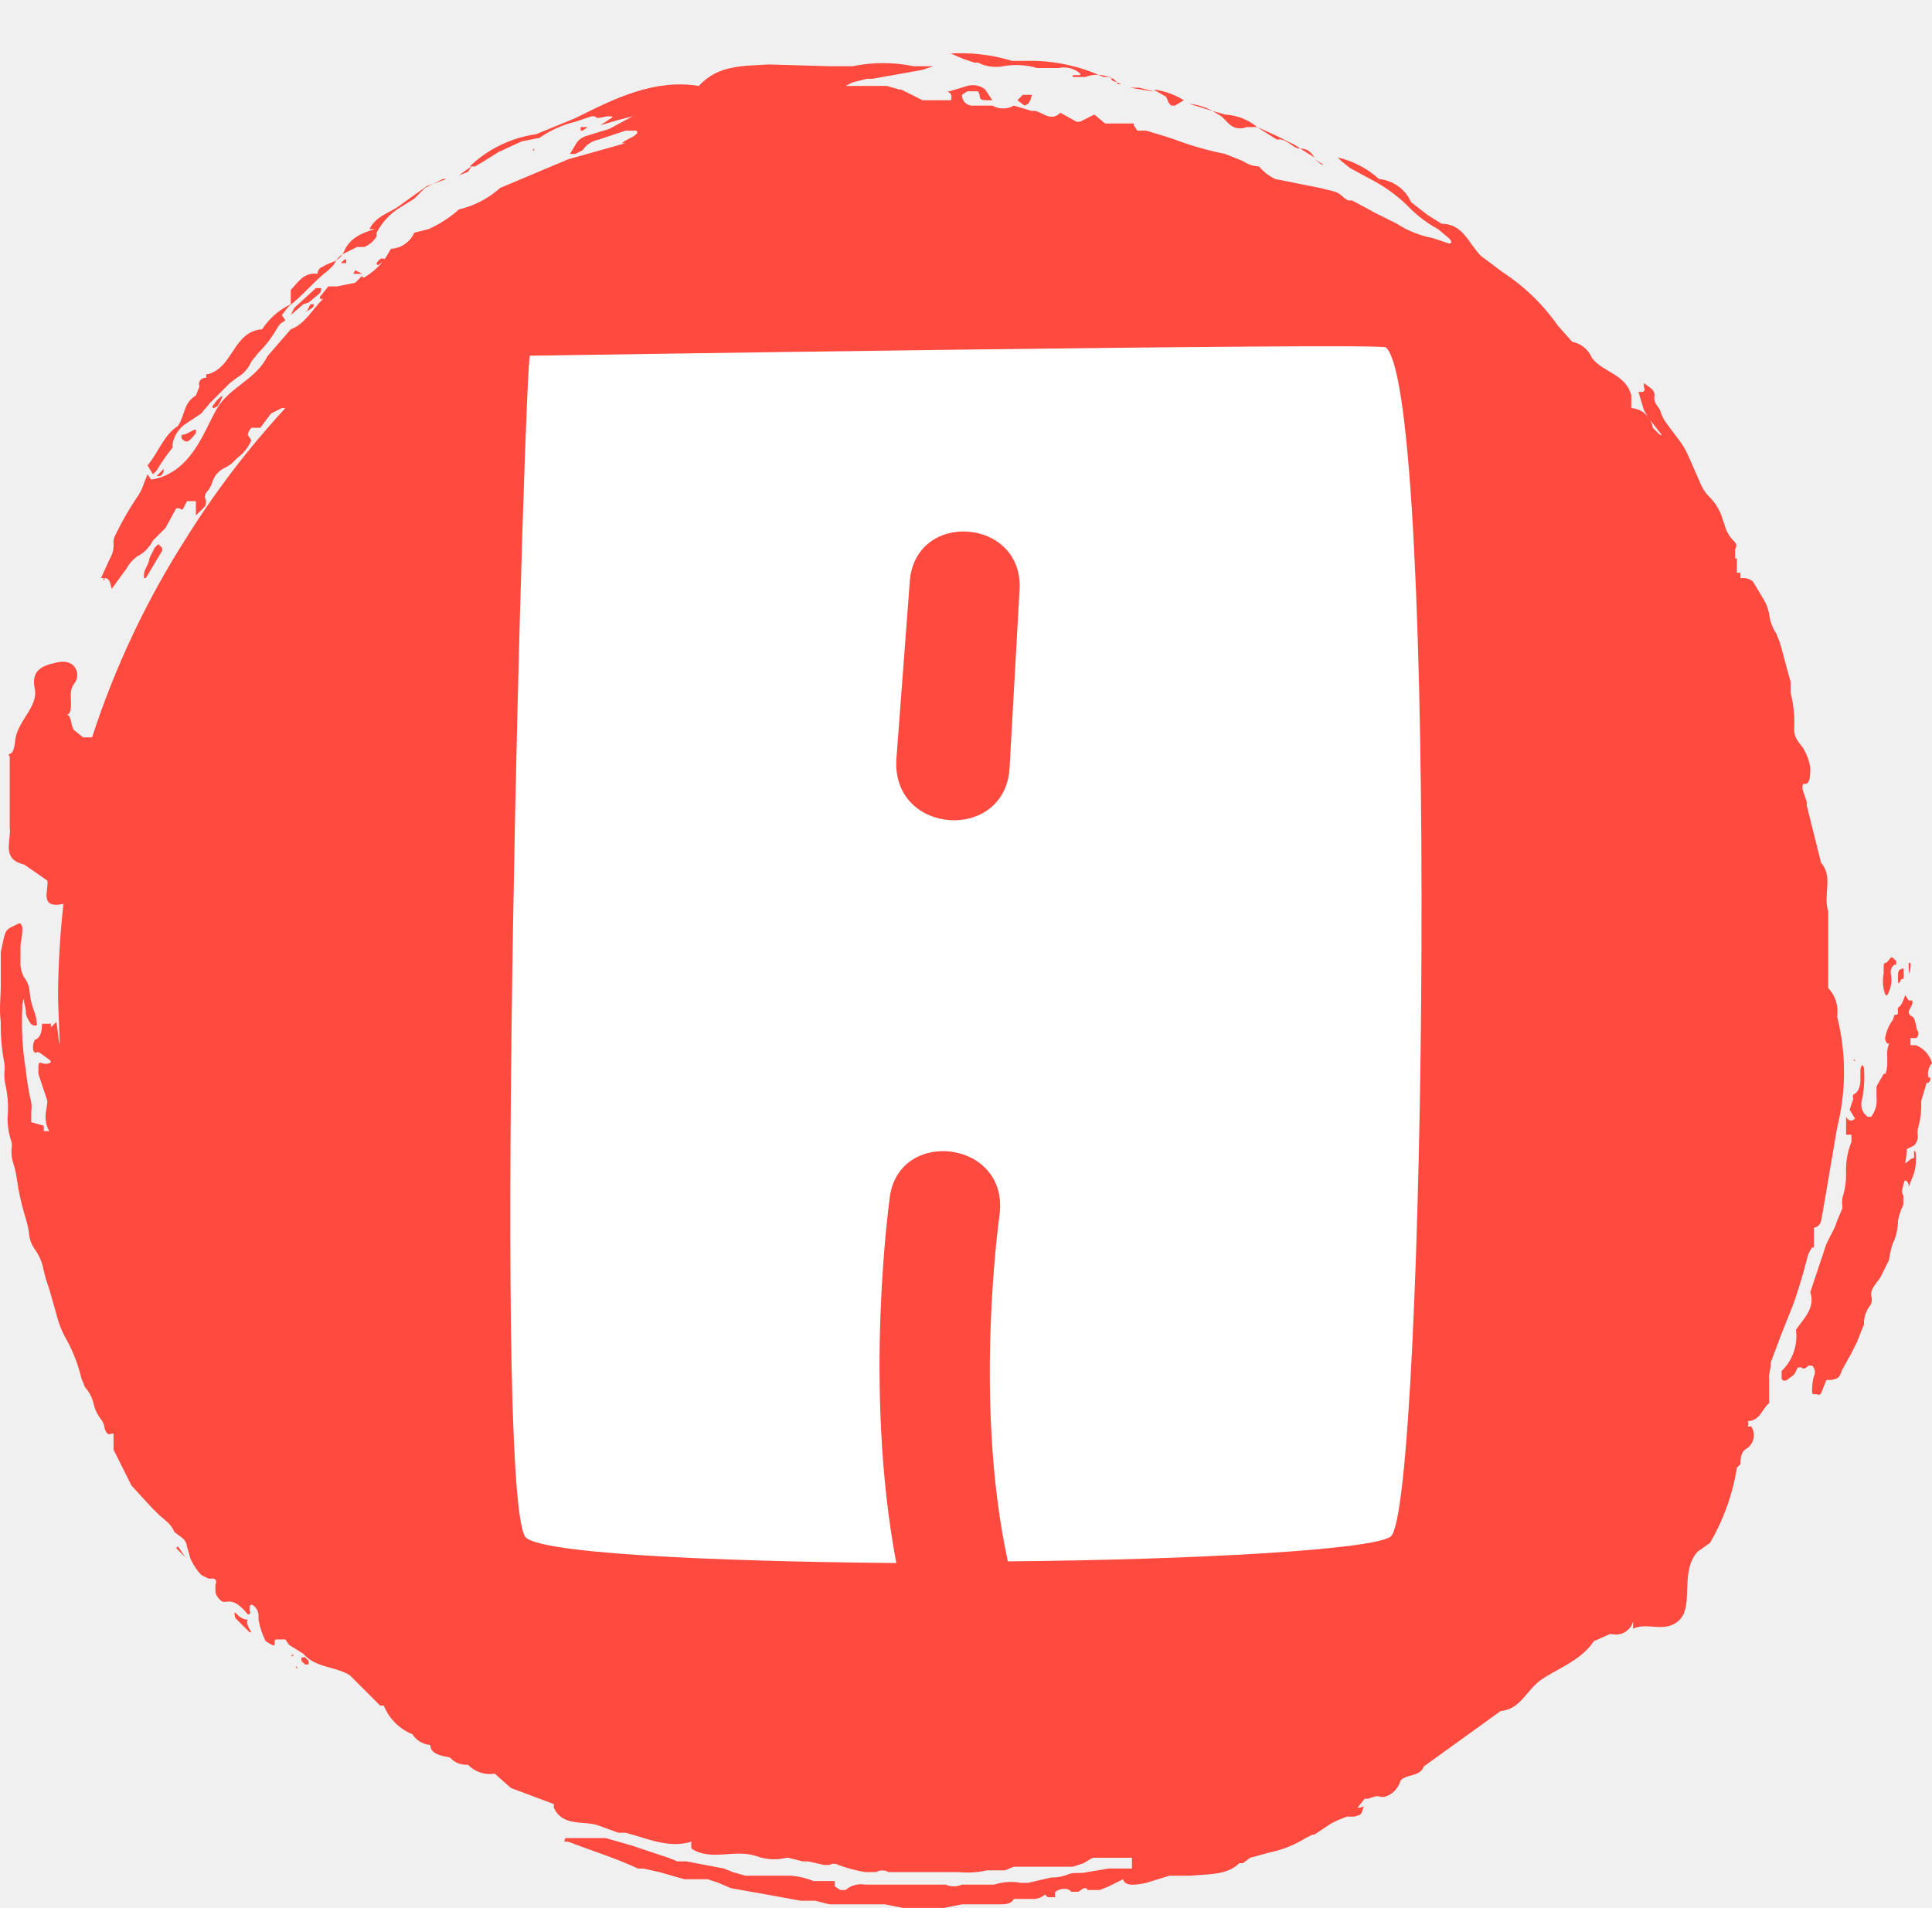
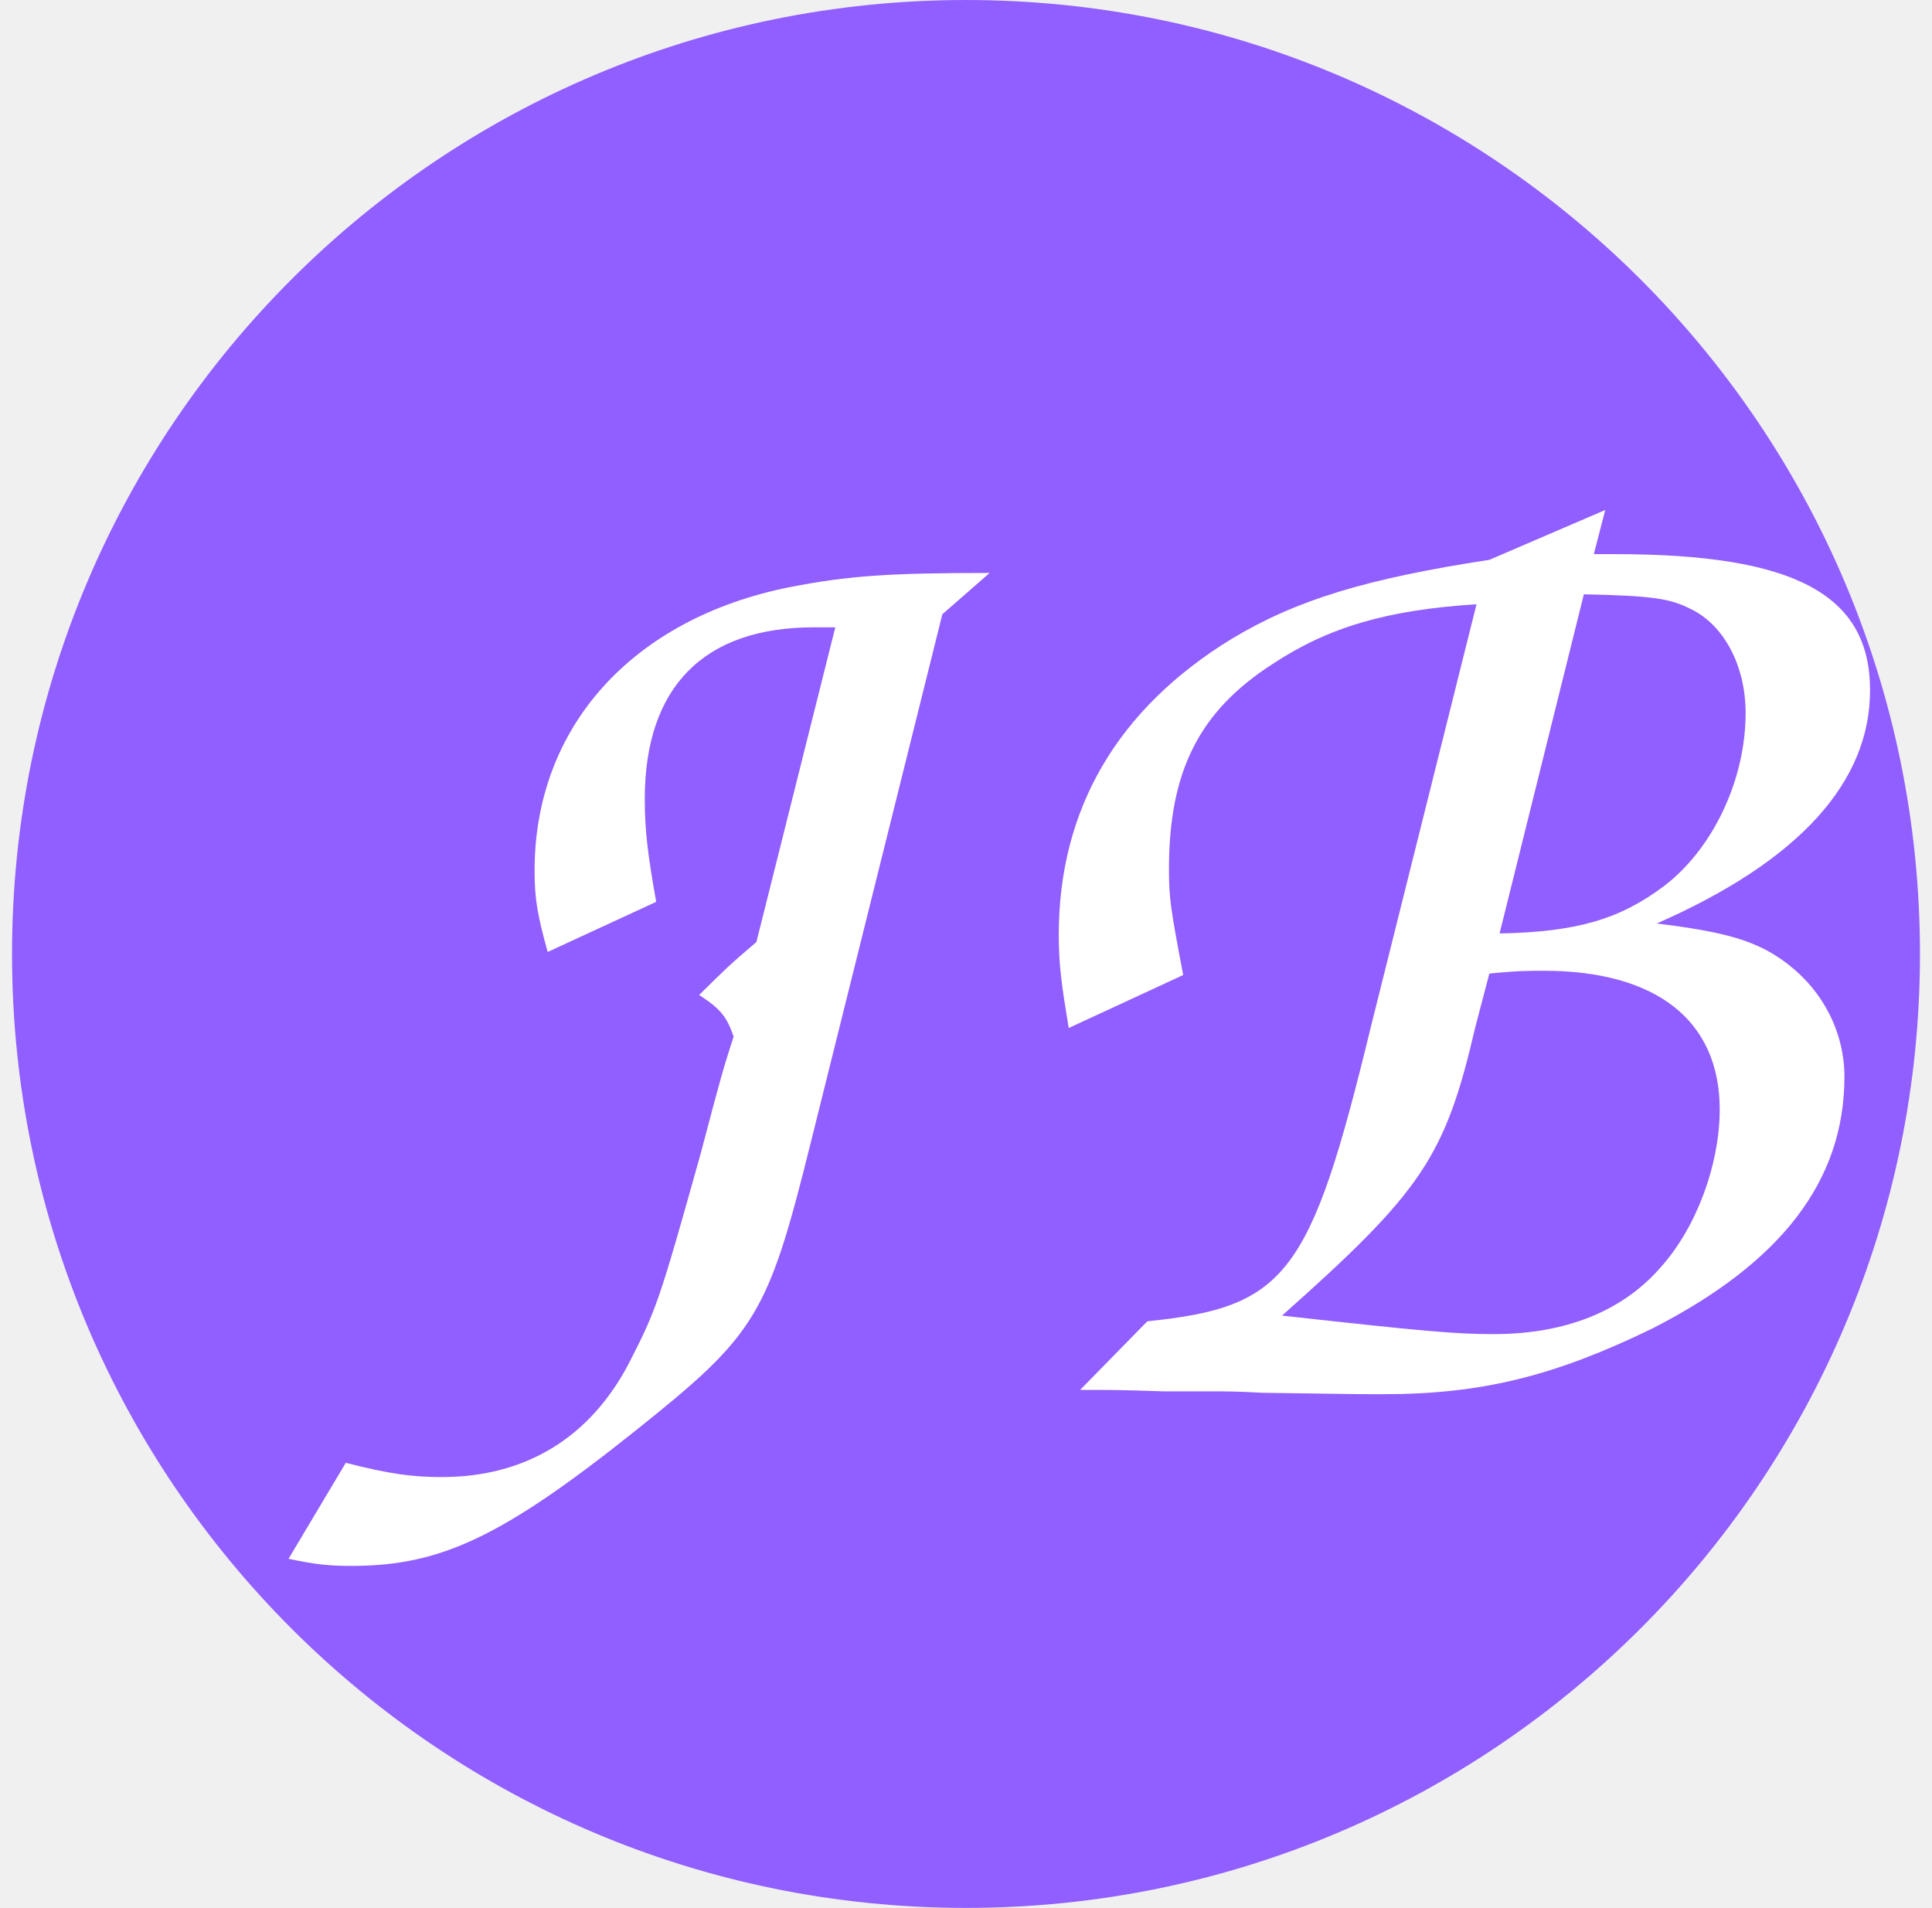
- <svg xmlns="http://www.w3.org/2000/svg" width="308.761" height="304.916" viewBox="0 0 106.008 104.687" class="css-1j8o68f" version="1.1" id="svg23">
-   <defs id="SvgjsDefs2684" />
-   <g id="SvgjsG2685" featurekey="rootContainer" transform="matrix(0.9820593,0,0,0.9820593,-0.05456052,0)" fill="#ff4a3f">
-     <g id="g17">
-       <path d="M19.8 15.3h.5l-.4-.2zm.5.1zm.8-.7c0 .1 0 .1.1.1l.4-.3c-.2-.1-.3-.1-.5.2zm.4-.2zm-4.1 2.3zm-.2.6l.3-.2c.1-.1.1-.2.1-.2h-.2l-.2.4c-.1-.1-.1 0 0 0zm2.2-2.9h-.1l-.2.2h.3zm-2.1 2.4l.6-.5c.1-.1.1-.2.1-.3h-.3l-1.2 1.1-.2.4.7-.6zm-1.1.8z" id="path3" />
-       <path d="M9.7 25v-.2a1.7 1.7 0 0 1 .7-1.1l.9-.6.5-.6.7-.7.4-.4.4-.3a1.9 1.9 0 0 0 .8-.9l.4-.5a5.9 5.9 0 0 0 1-1.3l.2-.3.3-.2-.2-.3.4-.5c.8-.6 1.4-1.4 2.2-2l.3-.3a1.4 1.4 0 0 1 .5-.6l.8-.4h.4a1.4 1.4 0 0 0 .7-.6V13a3.5 3.5 0 0 1 1.3-1.4l.8-.5.2-.2.4-.4 1-.5h.2l-1.1.4-1.4 1c-.6.5-1.4.6-1.8 1.4h.3c-.7.2-1.4.5-1.7 1.2s-.8.6-1.2.9a.4.4 0 0 0-.3.4c-.8-.1-1.1.5-1.5.9v.8a3.9 3.9 0 0 0-1.6 1.4c-1.6.1-1.6 2.1-3 2.5h-.1a.2.2 0 0 0 0 .2c-.3 0-.5.2-.4.5l-.2.5c-.7.4-.6 1.1-1 1.7-.8.5-1.1 1.5-1.7 2.2l.3.5.2-.2a11.6 11.6 0 0 1 .9-1.3zM53.9 3.3l.6.2h.2a2.2 2.2 0 0 0 1.4.2 4.1 4.1 0 0 1 1.9.1h1.2a1.4 1.4 0 0 1 1.2.3.1.1 0 0 1 0 .1H60a.1.1 0 0 0 0 .1h.7a1.8 1.8 0 0 1 1.3 0c.2 0 .1.1.2.2l.5.2h-.2c-.2-.4-.5-.4-.8-.4a9.7 9.7 0 0 0-4.3-.9h-.8A9.8 9.8 0 0 0 53 3h.2zm7.3 3.1zM50.3 4.7zm10.9 1.7h.2-.2zM19 14.7zm32.1-10zm17.6 2.2a.9.9 0 0 0 1 .2h.6a3.1 3.1 0 0 0-1.8-.7l-.7-.2.5.3zm-3.4-1.3c0 .1.1.2.2.3h.2l.5-.3a4.2 4.2 0 0 0-1.7-.6l.7.4zm7.4 2.7l.8.5c-.2-.3-.4-.5-.8-.5z" id="path5" />
-       <path d="M99 76.1l.6-1.6.6-1.5c.2-.5.6-1.8.8-2.6a1.7 1.7 0 0 1 .3-.7h.1v-1.1c.5-.1.4-.6.5-.9l.8-4.7a12.7 12.7 0 0 0 0-6.2 1.9 1.9 0 0 0-.5-1.6v-4.3c-.3-.9.3-1.9-.4-2.7L101 45a.4.4 0 0 0 0-.2l-.2-.6a.5.5 0 0 1 0-.4h.1c.3 0 .3-.5.3-.9a3 3 0 0 0-.4-1.1l-.3-.4a1.1 1.1 0 0 1-.2-.7 6.7 6.7 0 0 0-.2-2v-.6c-.2-.7-.4-1.5-.6-2.2l-.2-.5a2.5 2.5 0 0 1-.4-1.1 2.5 2.5 0 0 0-.3-.8l-.6-1a.8.8 0 0 0-.6-.2h-.1V32h-.2v-.8H97V31a.4.4 0 0 0 0-.1v-.2c.1-.2.1-.3-.1-.5a1.8 1.8 0 0 1-.4-.6l-.2-.6a2.9 2.9 0 0 0-.7-1.2 2.2 2.2 0 0 1-.5-.7l-.7-1.6a4.3 4.3 0 0 0-.6-1l-.6-.8a2.4 2.4 0 0 1-.4-.8l-.2-.3a.6.6 0 0 1-.1-.5.5.5 0 0 0-.2-.4l-.4-.3v.2c.1.2 0 .3-.1.3h-.2l.3 1 .3.5.7.9h-.1l-.2-.2-.2-.2a1.3 1.3 0 0 0-1.2-1.1v-.7c-.3-1.2-1.6-1.3-2.2-2.1a1.5 1.5 0 0 0-1.1-.9l-.8-.9a11.3 11.3 0 0 0-3.1-3l-.8-.6-.4-.3c-.7-.7-1-1.8-2.2-1.8l-.8-.5-.9-.7a2.2 2.2 0 0 0-1.8-1.3 5.1 5.1 0 0 0-2.3-1.2l.2.2.5.4 1.3.7a8.5 8.5 0 0 1 2.1 1.6 6.8 6.8 0 0 0 1.5 1.1l.6.5c.1.1.2.2.1.3H81l-.9-.3a5.6 5.6 0 0 1-2-.8l-1.2-.6-1.3-.7h-.2c-.3-.1-.4-.4-.8-.5l-.8-.2-2.5-.5a2.6 2.6 0 0 1-.9-.7 1.7 1.7 0 0 1-.9-.3l-1-.4a18.1 18.1 0 0 1-2.8-.8l-.6-.2-1-.3h-.5l-.2-.3v-.1h-1.6l-.6-.5-.4.2-.4.2h-.2l-.9-.5c-.6.6-1.1-.2-1.6-.1l-1-.3a1.2 1.2 0 0 1-1.2 0h-1.2a.6.6 0 0 1-.5-.6l.3-.2h.6a.7.7 0 0 1 .1.3c0 .2.2.2.5.2h.2l-.4-.6a1.1 1.1 0 0 0-1-.2l-1 .3H53c.3.2.2.3.2.5h-1.6l-.4-.2-.8-.4h-.1l-.7-.2h-2.3l.4-.2.8-.2h.3l1.7-.3 1.1-.2.6-.2h-1.1a8.4 8.4 0 0 0-3.4 0h-1.3L43 3.6c-1.4.1-2.8 0-3.9 1.2-2.5-.4-4.7.7-6.9 1.8l-2.2.9a6.7 6.7 0 0 0-3.7 1.8h.3l.5-.3.8-.5 1.3-.6 1-.2a6 6 0 0 1 2-.9l.9-.3h.2c.1.2.5 0 .7 0h.2c.1 0 .1.1 0 .1l-.6.4 1-.3.8-.2-1.3.7-1.3.4a1 1 0 0 0-.6.5l-.3.5h.3l.4-.2a1.4 1.4 0 0 1 .9-.6l1.5-.5h.5a.1.1 0 0 1 .1.2c-.2.2-.6.3-.8.5h.2l-3.2.9-3.8 1.6a5.2 5.2 0 0 1-2.3 1.2 6.6 6.6 0 0 1-1.7 1.1l-.8.2a1.5 1.5 0 0 1-1.3.9l-.3.5a3.7 3.7 0 0 1-1.2 1.1h-.1v-.1l-.2.2-.2.2-1 .2h-.5l-.4.5c-.1.1-.1.2 0 .2h.1c-.6.6-1 1.4-1.8 1.7L15 19.9c-.6 1.2-1.8 1.6-2.6 2.6s-1.4 3.9-3.9 4.3l-.2-.3-.2.5a2.7 2.7 0 0 1-.4.8 16.9 16.9 0 0 0-1.2 2.1.8.8 0 0 0-.1.5 1.4 1.4 0 0 1-.2.8l-.5 1.1h.2c.3 0 .3.3.4.6l.8-1.1a2.2 2.2 0 0 1 .6-.7 2 2 0 0 0 .9-.9l.3-.3.4-.4.6-1.1h.2c.1.1.1.1.2 0l.2-.4h.5v.8l.5-.5a.5.5 0 0 0 0-.5.4.4 0 0 1 .1-.3 1.5 1.5 0 0 0 .3-.5 1.3 1.3 0 0 1 .8-.9l.3-.2.3-.3a2.4 2.4 0 0 0 .8-1l-.2-.3c0-.1.1-.3.2-.4h.5l.6-.8.6-.3h.2a48.8 48.8 0 0 0-5.5 7.2h-.1.1a48.4 48.4 0 0 0-5.3 11.2h-.5l-.5-.4c-.2-.2-.1-.7-.4-.9h.1c.3-.5-.1-1.2.3-1.7s.1-1.4-.9-1.2-1.5.5-1.3 1.5-1 1.8-1.1 2.9-.5.5-.3.9v3.9c.1.8-.5 1.8.8 2.1l1.3.9c.1.5-.5 1.6.9 1.3a49.2 49.2 0 0 0-.3 5c0 1.1.1 2.2.1 3.3v-.4c-.1-.4-.1-.8-.2-1.3l-.3.3v-.2h-.5c0 .5-.1.8-.4.9a.9.9 0 0 0-.1.5c0 .1.1.3.2.2s.4.2.7.4-.2.3-.4.2-.2.1-.2.3v.3l.5 1.5c0 .3-.1.6-.1.9a1.7 1.7 0 0 0 .2.8h-.3v-.3l-.7-.2v-.6a1.5 1.5 0 0 0 0-.5 14.6 14.6 0 0 1-.3-1.8 16.6 16.6 0 0 1-.2-3.5.9.9 0 0 1 .1-.5v.2a2.9 2.9 0 0 1 .1.5.8.8 0 0 0 .1.4c.1.2.2.4.4.4s.1-.1.1-.2a2.1 2.1 0 0 0-.1-.5 4.2 4.2 0 0 1-.3-1.3 1.5 1.5 0 0 0-.3-.7 1.6 1.6 0 0 1-.2-.9v-.8c0-.3.1-.6.1-.9a.5.5 0 0 0-.1-.4h-.1c-.8.4-.7.2-1 1.6V55c0 .7-.1 1.4 0 2.1a10.8 10.8 0 0 0 .2 2.3 1.8 1.8 0 0 1 0 .5 3.1 3.1 0 0 0 .1.9 5.9 5.9 0 0 1 .1 1.3 3.9 3.9 0 0 0 .2 1.7 1.2 1.2 0 0 1 0 .4 2.1 2.1 0 0 0 .1.8 4.9 4.9 0 0 1 .2.9 14 14 0 0 0 .5 2.2 5 5 0 0 1 .2 1 1.7 1.7 0 0 0 .3.7 2.9 2.9 0 0 1 .5 1.2 8.5 8.5 0 0 0 .3 1l.4 1.4a5.4 5.4 0 0 0 .6 1.5 8.5 8.5 0 0 1 .8 2.1l.2.5a2.1 2.1 0 0 1 .5 1 2.1 2.1 0 0 0 .4.8 1 1 0 0 1 .2.5c.1.3.2.4.4.3h.1v.9l.5 1 .5 1 1.1 1.2.4.4c.3.3.7.5.9 1l.4.3a.7.7 0 0 1 .3.5l.2.7a3.3 3.3 0 0 0 .6.9l.4.2h.3a.2.2 0 0 1 .1.3 2.5 2.5 0 0 0 0 .5.9.9 0 0 0 .4.5h.2c.4-.1.8.2 1.2.7h.1c0-.1.1-.1 0-.2v-.2c0-.1.1-.2.2-.1a.7.7 0 0 1 .3.6v.2a4.3 4.3 0 0 0 .4 1.2c.5.3.5.3.5.1s0-.2.2-.2h.4l.2.3.8.5c.7.8 1.8.7 2.6 1.2l1.7 1.7h.2a2.9 2.9 0 0 0 1.6 1.6 1.3 1.3 0 0 0 1 .6c0 .5.6.6 1.1.7a1.2 1.2 0 0 0 .8.4h.2a1.7 1.7 0 0 0 1.5.5l.9.8 2.4.9v.2c.5 1.1 1.7.7 2.5 1l1.1.4h.4c1.2.3 2.4.9 3.7.5a.7.7 0 0 0 0 .4c1.1.7 2.4 0 3.6.4a2.9 2.9 0 0 0 1.7.1h.1l.8.2h.3l.9.2h.3a.5.5 0 0 1 .5 0 7.9 7.9 0 0 0 1.5.4h.6a.7.7 0 0 1 .7 0h3.9a5 5 0 0 0 1.6-.1h1l.5-.2H60l.6-.2.5-.3h2.2v.6H62l-1.2.2c-.4.1-.7 0-1 .1a2.4 2.4 0 0 1-1 .2l-1.3.3h-.4a3.1 3.1 0 0 0-1.5.1h-1.8a1.1 1.1 0 0 1-.9 0h-4.5a1.3 1.3 0 0 0-1.1.3H47l-.3-.2v-.3h-1.2a4.1 4.1 0 0 0-1.3-.3h-2.5l-.7-.2-.5-.2-2.1-.4h-.5l-.5-.2-2.1-.7-1.4-.4h-2.2c-.1 0-.1.1-.1.2h.2c1.3.5 2.6.9 3.9 1.5h.3l.9.2 1.4.4h1.3l.6.2.7.3 1.7.3 1.1.2 1.1.2h.8l.8.2h3.1l1 .2h2.3l1-.2H56c.4 0 .6-.1.7-.3h1a1 1 0 0 0 .8-.3c-.1.1 0 .1.1.2h.4v-.2c0-.1 0-.1.2-.2s.6-.1.7.1h.4l.3-.2c.2 0 .2 0 .2.1h.7l.5-.2.8-.4c.1.3.4.4 1.3.2l1.3-.4h1.2c.9-.1 2 0 2.7-.7h.2l.4-.3 1.1-.3a6.1 6.1 0 0 0 2-.8l.4-.2h.1l.9-.6.4-.2.5-.2h.4c.4-.1.4-.1.5-.4s0-.1-.2-.1h-.1l.4-.5h.2c.3-.1.5-.2.7-.1h.2a1.3 1.3 0 0 0 .9-.9c.3-.4 1.1-.2 1.3-.8l4.3-3.1c1.1-.1 1.4-1.1 2.2-1.7s2.3-1.1 3-2.2l.9-.4h.1a1 1 0 0 0 1.2-.7v.4c.8-.4 1.8.3 2.6-.5s0-2.7 1-3.8l.7-.5a12.1 12.1 0 0 0 1.5-4.2l.2-.2c0-.3 0-.7.4-.9a.9.9 0 0 0 .2-1.2h-.2a.3.3 0 0 0 0-.3c.7 0 .8-.7 1.2-1V77a.5.5 0 0 1 0-.2 3.8 3.8 0 0 0 .1-.7zM5.9 32.2z" id="path7" />
-       <path d="M26.4 9.3l-.3.2-.4.3.5-.2zm6.1-2h.1l.3-.2h-.4zm-2.6 1l-.1.1h.1v-.1zm-1.5 1.4zm1.3-.2zm-6.3 3.1zM9.2 26.2l-.4.4H9a.4.4 0 0 0 .2-.4zm3-3.5a2.1 2.1 0 0 0 .3-.6 1.5 1.5 0 0 0-.5.5c-.1.1-.1.2 0 .2zM11 24.2V24c-.2 0-.5.3-.8.3v.2c.3.3.4.2.8-.3zm3 66.2zM73.9 9.2h.1l-.5-.3zm-2.5-1.4c.5-.1.8.4 1.2.5h.1l-.3-.2-1-.5-1.1-.5.3.2zM52.8 3.1zm11.7 2h-.1l-1.2-.2h.5zm2 .7l1.3.4a3.3 3.3 0 0 0-1.3-.4zm-9 0a1 1 0 0 0 .2-.5h-.5l-.3.3.4.3zm9 1.6zM49.9 4.2zm2.9.7zM48.5 4zm13.8 2.1a.5.5 0 0 0 0 .1zm44.8 52.3h-.3V58h.3c.1 0 .2-.3.1-.4s-.1-.7-.3-.8a.3.3 0 0 1-.2-.3l.2-.4a.4.4 0 0 0 0-.2h-.2l-.2-.3c-.1.3-.2.6-.4.7a.5.5 0 0 0 0 .2c0 .1 0 .2-.1.2h-.1a1.1 1.1 0 0 1-.1.3 2.3 2.3 0 0 0-.4.9.4.4 0 0 0 .1.4h.1a1.7 1.7 0 0 0-.1.8v.4a1.8 1.8 0 0 1-.1.5h-.1l-.4.7v.6a1.5 1.5 0 0 1-.3 1.1h-.2l-.2-.2a.9.9 0 0 1-.1-.8 6.5 6.5 0 0 0 .1-1.7c0-.1-.1-.2-.1-.2a.5.5 0 0 0-.1.3v.6c0 .2-.1.6-.3.7s-.1.2-.1.3l-.2.6.3.5c-.2.2-.4.1-.5-.1v1h.3v.4a4.2 4.2 0 0 0-.3 1.4 3.3 3.3 0 0 0 0 .4 4 4 0 0 1-.2 1.3 2 2 0 0 0 0 .6l-.3.7a3.2 3.2 0 0 1-.3.7l-.3.6-.9 2.7c.3.9-.4 1.5-.8 2.1a2.7 2.7 0 0 1-.8 2.3v.4c0 .1.1.2.3.1l.4-.3.2-.4h.2c.1.1.2.1.4-.1h.2a.5.5 0 0 1 .1.6 2.9 2.9 0 0 0-.1.8c0 .1 0 .2.1.2h.2c.1.1.2 0 .3-.3l.2-.5h.3c.4-.1.4-.1.6-.6l.5-.9.3-.6.4-1a1.6 1.6 0 0 1 .3-1 .6.6 0 0 0 .1-.6c0-.2 0-.3.2-.6l.3-.4.5-1a4.7 4.7 0 0 1 .2-.9 3 3 0 0 0 .3-1.3 3.8 3.8 0 0 1 .3-.9v-.5c-.1-.2-.1-.2 0-.6s.1-.2.2-.2a.4.4 0 0 1 .1.3l.2-.5a2.3 2.3 0 0 0 .2-.9v-.3c0-.1 0-.3-.1-.3v.4c-.2 0-.3.2-.5.3a6.4 6.4 0 0 0 .1-.8l.4-.2a.7.7 0 0 0 .2-.6 1.4 1.4 0 0 1 0-.3 4.8 4.8 0 0 0 .2-1.4v-.2l.3-1h.1a.3.3 0 0 0 .1-.3h-.1a.9.9 0 0 1 .2-.8 1.5 1.5 0 0 0-.9-1zm-1.2 7.8zm-.2-9.9zm0 0zM9.1 30.8a.3.3 0 0 0 0-.2l-.2-.2-.2.2-.3.6c0 .3-.3.6-.3.9v.2h.1zm96.3 24.8h.1a1.7 1.7 0 0 0 .2-1.2.5.5 0 0 1 .2-.5h.1v-.2l-.2-.2h-.1c-.1.1-.2.3-.3.3s-.1.1-.1.3v.3a2.2 2.2 0 0 0 .1 1.2zM13.2 90.1c-.1 0 0 .2 0 .3l.8.8h.1c-.2-.3-.3-.6-.2-.7a.9.9 0 0 1-.5-.2zm.8.3zm92.3-35.7h.1a2 2 0 0 0 0-.6c-.3.1-.3.1-.3.6s.1.1.2 0z" id="path9" />
-       <path d="M106.7 62a.6.6 0 0 0 .1-.5c0-.1-.1-.2-.1-.1h-.2v.2c0 .4.1.5.2.4zm.1-8.2h-.1v.6a1 1 0 0 0 .1-.6zM17.1 92.6h-.2v.2l.2.2h.2v-.2zm86.6-33.3c0-.1 0-.1-.1-.1zM9.9 86.5l.5.5-.4-.6z" id="path11" />
-       <circle cx="10.5" cy="87.1" transform="rotate(-24.8 10.4 87.159)" id="circle13" />
-       <path d="M9.7 30.1h-.1v.2-.2h.1zm83.2-6.6l-.2-.3h-.1zm-14.7 77.1zM5.9 32.2zm-.1.2a.3.3 0 0 0 .1-.2v.2zm1.9-4.9zM61.5 2.4zm42.8 58.2v.1-.1zM16.4 92.5h-.1c.1.1.2 0 .1-.1zm.2.7h.1l-.1-.1v.1zm73.9-71.3zm15.2 34.4zM14.6 91.7zm92.1-37zm-.8 11.4zM34.6 0z" id="path15" />
-     </g>
-   </g>
-   <g id="SvgjsG2686" featurekey="nameFeature-0" transform="matrix(2.284354,0,0,2.284354,27.98006,-5.60952)" fill="#ffffff">
-     <path d="M9.6 16.48 l-0.32 4.24 c-0.08 1.8 2.6 1.96 2.72 0.2 l0.24 -4.28 c0.12 -1.76 -2.56 -1.96 -2.64 -0.16 z M0.48 11 l0 0 c0.04 0 20.48 -0.32 20.56 -0.2 c1.28 1.12 0.96 27.8 0.12 28.56 c-0.4 0.32 -4.64 0.56 -9.2 0.6 c-0.84 -3.84 -0.2 -8.32 -0.2 -8.32 c0.24 -1.8 -2.44 -2.12 -2.64 -0.4 c0 0.04 -0.64 4.52 0.16 8.76 c-4.56 -0.04 -8.68 -0.24 -8.92 -0.64 c-0.8 -1.44 0 -28.28 0.12 -28.36 z" id="path20" />
-   </g>
+ <svg xmlns="http://www.w3.org/2000/svg" width="308.761" height="304.916" viewBox="0 0 106.008 104.687">
+   <circle cx="53.004" cy="52.344" r="52.344" fill="#915eff" />
+   <text x="15.752" y="76.344" font-family="Cursive" font-size="78.516" fill="white">J</text>
+   <text x="52.204" y="76.344" font-family="Cursive" font-size="78.516" fill="white">B</text>
</svg>
